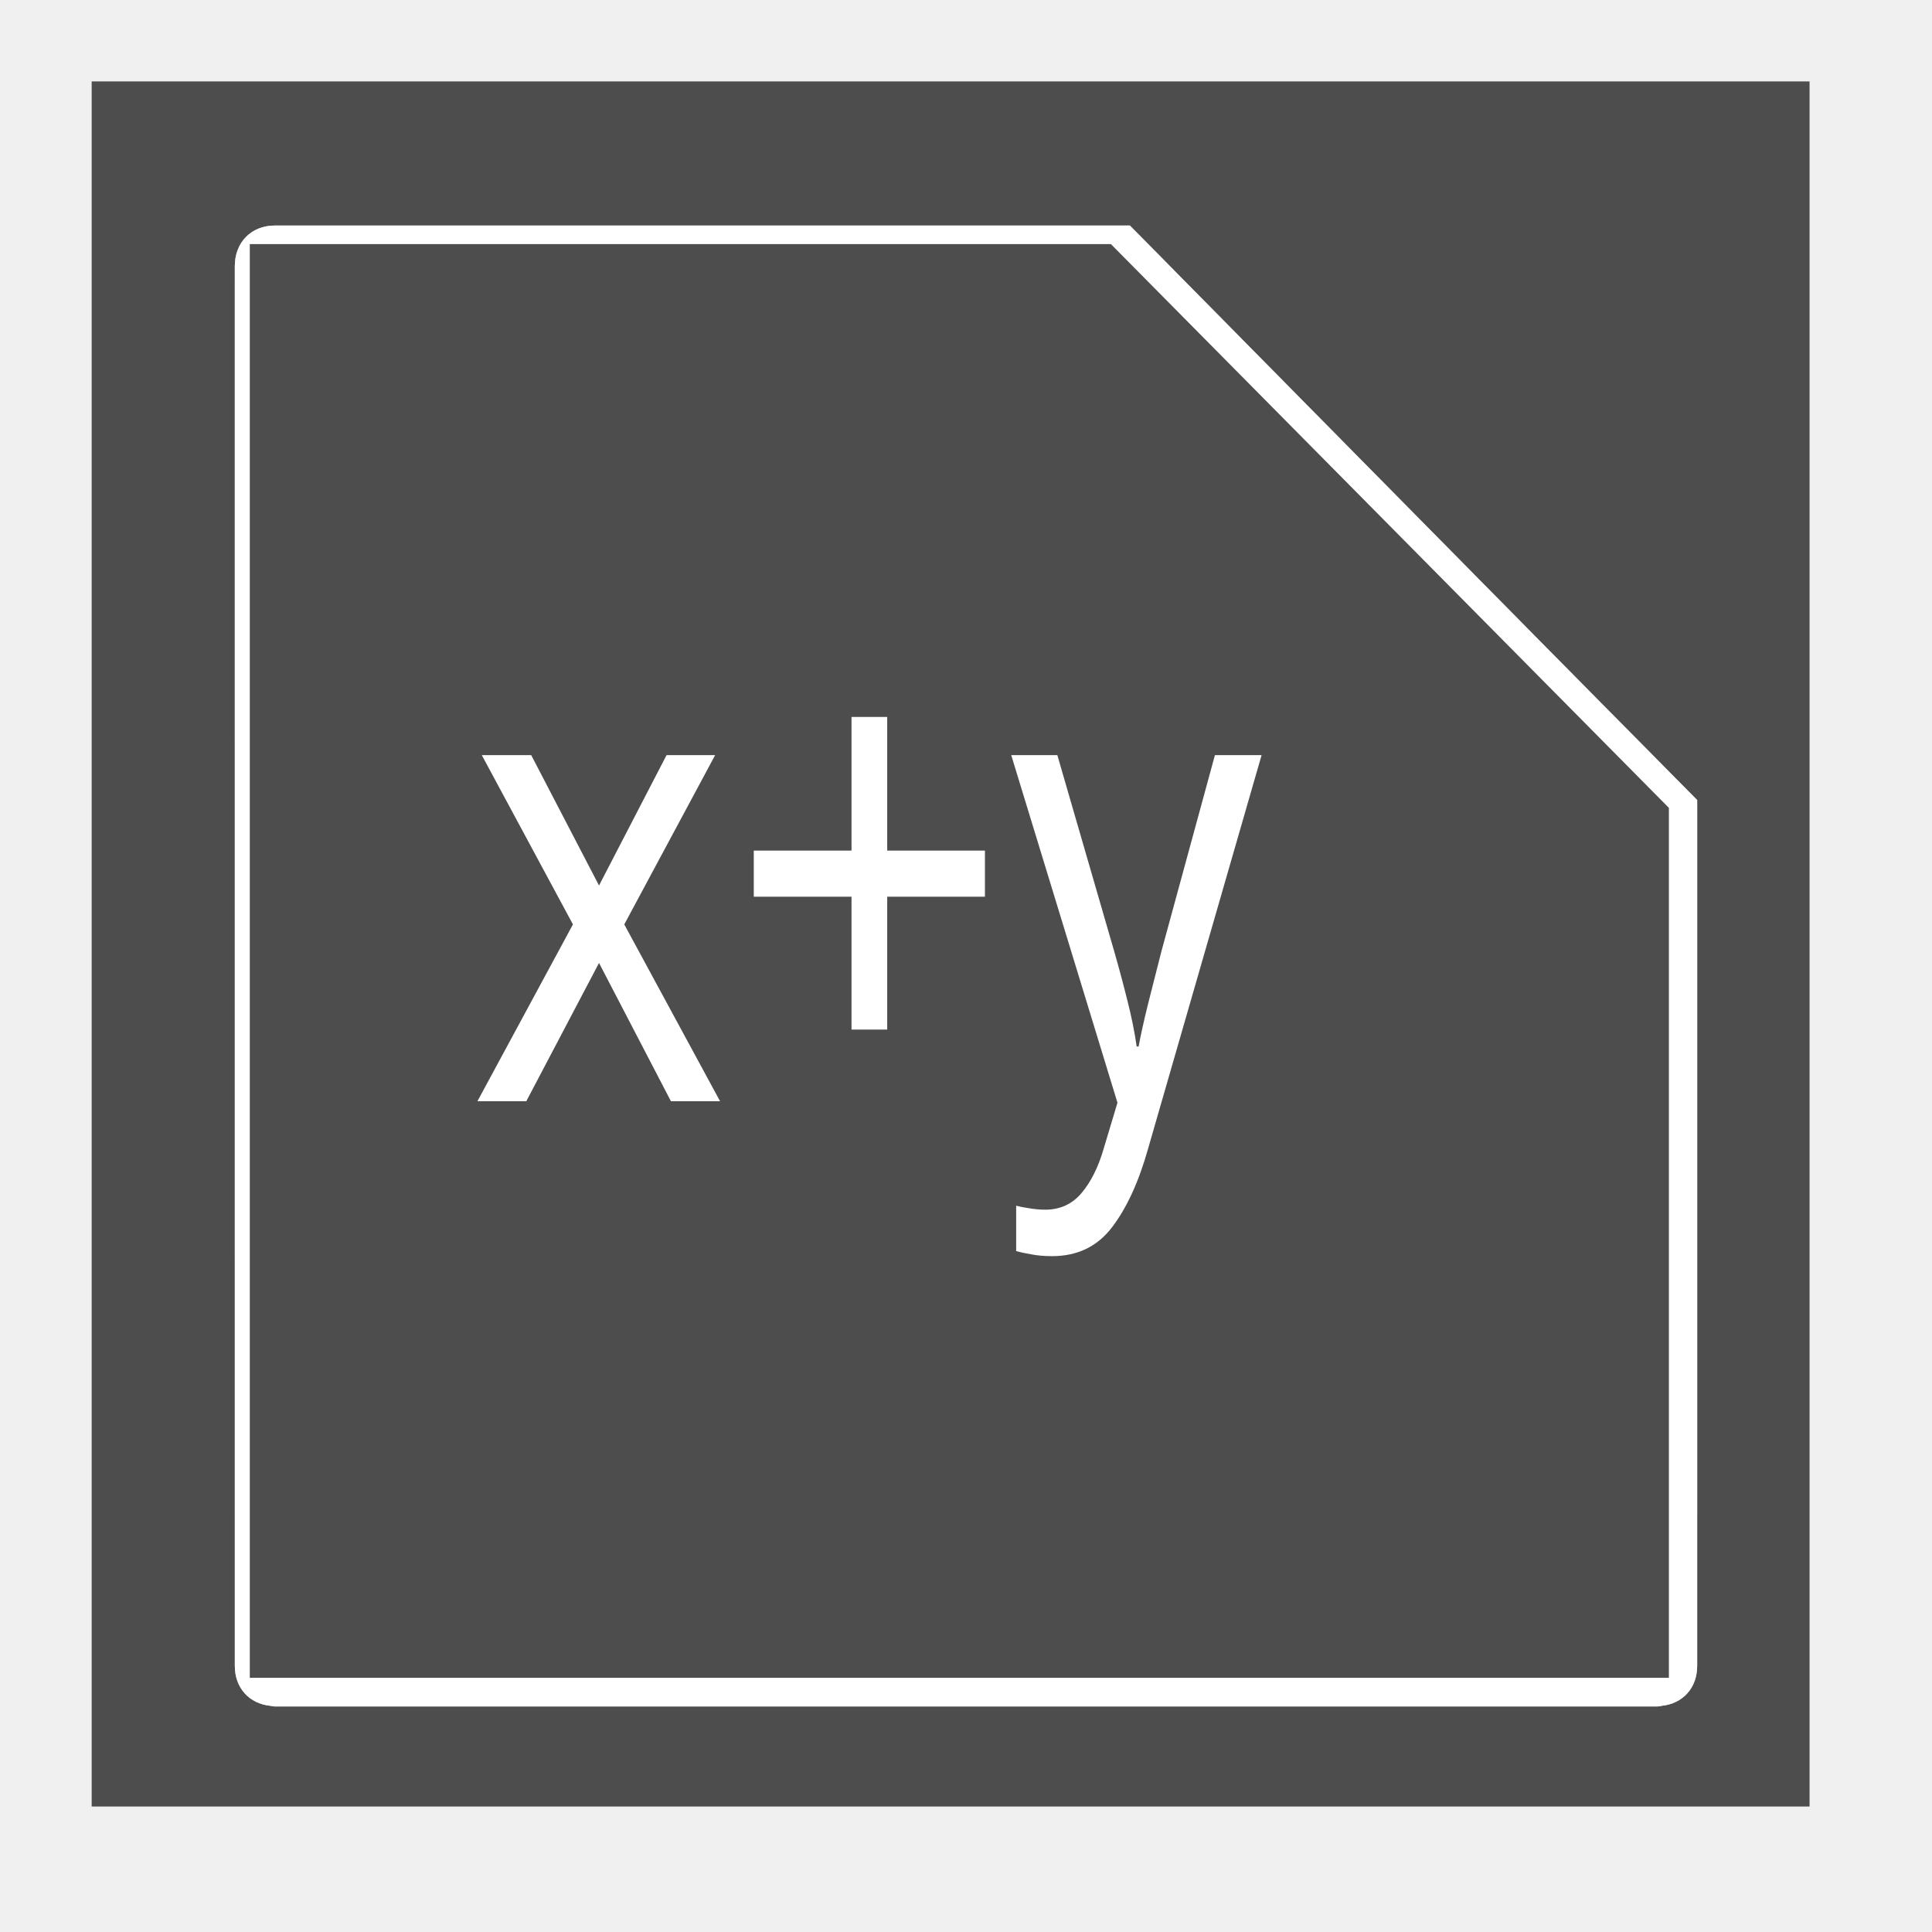
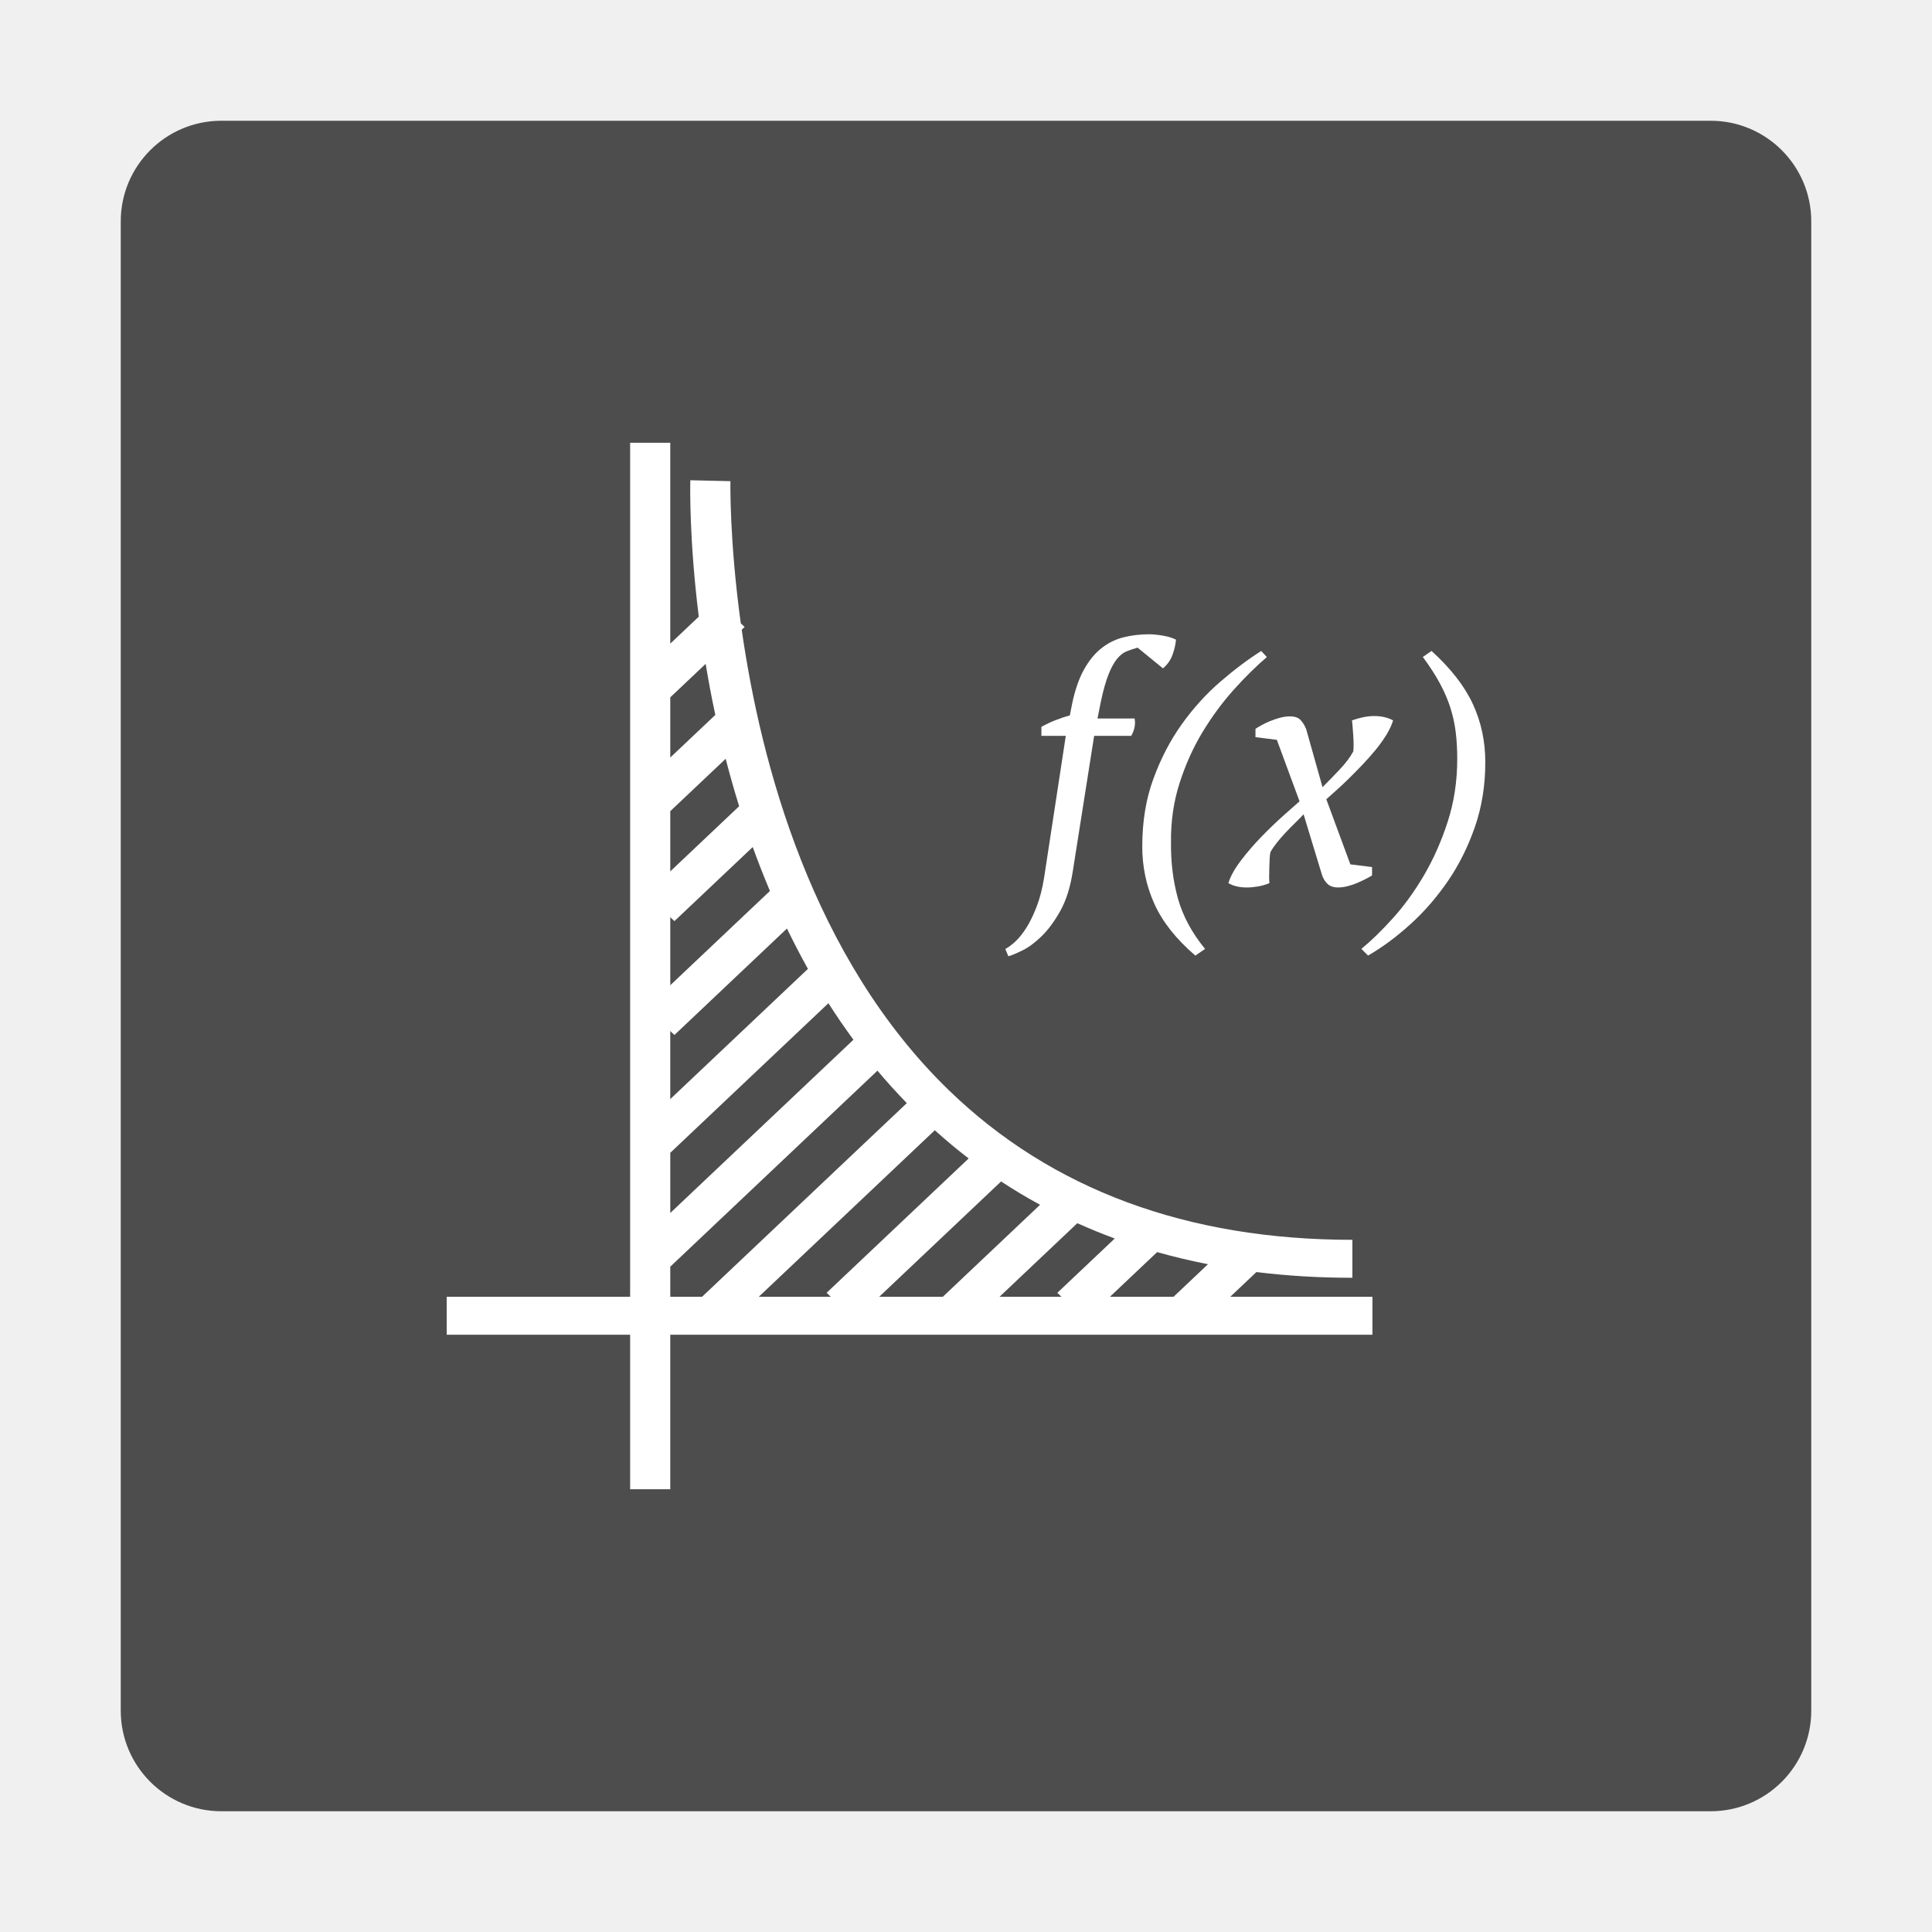
<svg xmlns="http://www.w3.org/2000/svg" xmlns:xlink="http://www.w3.org/1999/xlink" version="1.0" width="96" height="96" id="svg2408">
  <defs id="defs2410">
    <linearGradient id="linearGradient4508">
      <stop id="stop4510" style="stop-color:#ffffff;stop-opacity:1" offset="0" />
      <stop id="stop4512" style="stop-color:#ffffff;stop-opacity:0" offset="1" />
    </linearGradient>
    <linearGradient id="linearGradient4110">
      <stop id="stop4112" style="stop-color:#a240b0;stop-opacity:1" offset="0" />
      <stop id="stop4114" style="stop-color:#70247c;stop-opacity:1" offset="1" />
    </linearGradient>
    <linearGradient id="linearGradient4036">
      <stop id="stop4038" style="stop-color:#b1d5ac;stop-opacity:1" offset="0" />
      <stop id="stop4040" style="stop-color:#f1faef;stop-opacity:1" offset="1" />
    </linearGradient>
    <linearGradient id="linearGradient4030">
      <stop id="stop4032" style="stop-color:#97c08f;stop-opacity:1" offset="0" />
      <stop id="stop4034" style="stop-color:#b4d6af;stop-opacity:1" offset="1" />
    </linearGradient>
    <linearGradient id="linearGradient3914">
      <stop id="stop3916" style="stop-color:#000000;stop-opacity:1" offset="0" />
      <stop id="stop3918" style="stop-color:#000000;stop-opacity:0" offset="1" />
    </linearGradient>
    <linearGradient id="linearGradient3873">
      <stop id="stop3875" style="stop-color:#dfdfdf;stop-opacity:1" offset="0" />
      <stop id="stop3877" style="stop-color:#fefefe;stop-opacity:1" offset="1" />
    </linearGradient>
    <linearGradient id="linearGradient3856">
      <stop id="stop3858" style="stop-color:#b3b3b3;stop-opacity:1" offset="0" />
      <stop id="stop3860" style="stop-color:#e6e6e6;stop-opacity:1" offset="1" />
    </linearGradient>
    <linearGradient x1="45.448" y1="92.54" x2="45.448" y2="7.017" id="ButtonShadow" gradientUnits="userSpaceOnUse" gradientTransform="scale(1.005865,0.994169)">
      <stop id="stop3750" style="stop-color:#000000;stop-opacity:1" offset="0" />
      <stop id="stop3752" style="stop-color:#000000;stop-opacity:0.588" offset="1" />
    </linearGradient>
    <linearGradient id="linearGradient3737">
      <stop id="stop3739" style="stop-color:#ffffff;stop-opacity:1" offset="0" />
      <stop id="stop3741" style="stop-color:#ffffff;stop-opacity:0" offset="1" />
    </linearGradient>
    <linearGradient id="linearGradient3700">
      <stop id="stop3702" style="stop-color:#2276c5;stop-opacity:1" offset="0" />
      <stop id="stop3704" style="stop-color:#68baf4;stop-opacity:1" offset="1" />
    </linearGradient>
    <filter color-interpolation-filters="sRGB" id="filter3174">
      <feGaussianBlur id="feGaussianBlur3176" stdDeviation="1.71" />
    </filter>
    <filter x="-0.192" y="-0.192" width="1.384" height="1.384" color-interpolation-filters="sRGB" id="filter3794">
      <feGaussianBlur id="feGaussianBlur3796" stdDeviation="5.28" />
    </filter>
    <linearGradient x1="48" y1="20.221" x2="48" y2="138.661" id="linearGradient3613" xlink:href="#linearGradient3737" gradientUnits="userSpaceOnUse" />
    <clipPath id="clipPath3613">
      <rect width="84" height="84" rx="6" ry="6" x="6" y="6" id="rect3615" style="fill:#ffffff;fill-opacity:1;fill-rule:nonzero;stroke:none" />
    </clipPath>
    <linearGradient x1="45.448" y1="92.54" x2="45.448" y2="7.017" id="ButtonShadow-0" gradientUnits="userSpaceOnUse" gradientTransform="matrix(1.005865,0,0,0.994169,100,0)">
      <stop id="stop3750-8" style="stop-color:#000000;stop-opacity:1" offset="0" />
      <stop id="stop3752-5" style="stop-color:#000000;stop-opacity:0.588" offset="1" />
    </linearGradient>
    <linearGradient x1="48" y1="90" x2="48" y2="5.988" id="linearGradient3047" xlink:href="#linearGradient3700" gradientUnits="userSpaceOnUse" gradientTransform="translate(100,0)" />
    <linearGradient x1="72" y1="8" x2="72" y2="88" id="linearGradient3074" xlink:href="#linearGradient4110" gradientUnits="userSpaceOnUse" />
    <linearGradient x1="32" y1="6" x2="32" y2="90" id="linearGradient3872" xlink:href="#linearGradient4110" gradientUnits="userSpaceOnUse" />
    <radialGradient cx="48" cy="90.172" r="42" fx="48" fy="90.172" id="radialGradient3879" xlink:href="#linearGradient3737" gradientUnits="userSpaceOnUse" gradientTransform="matrix(1.157313,0,0,0.9959077,-7.551021,0.1971319)" />
    <linearGradient x1="36.357" y1="6" x2="36.357" y2="63.893" id="linearGradient3885" xlink:href="#linearGradient3737" gradientUnits="userSpaceOnUse" />
    <linearGradient x1="32" y1="26" x2="32" y2="84" id="linearGradient3901" xlink:href="#linearGradient3737" gradientUnits="userSpaceOnUse" gradientTransform="translate(0,-20)" />
    <linearGradient x1="48" y1="80" x2="48" y2="16" id="linearGradient3879" xlink:href="#linearGradient3873" gradientUnits="userSpaceOnUse" />
    <radialGradient cx="48" cy="47.999" r="34.938" fx="48" fy="47.999" id="radialGradient3920" xlink:href="#linearGradient3914" gradientUnits="userSpaceOnUse" gradientTransform="matrix(1.345258,-3.8835319e-8,3.3050848e-8,1.144884,-16.57239,-6.954329)" />
    <linearGradient x1="49" y1="91" x2="49" y2="7" id="linearGradient3920" xlink:href="#ButtonShadow-0" gradientUnits="userSpaceOnUse" />
    <linearGradient x1="38" y1="94" x2="38" y2="5" id="linearGradient3927" xlink:href="#ButtonShadow-0" gradientUnits="userSpaceOnUse" />
    <linearGradient x1="45" y1="95" x2="45" y2="4" id="linearGradient3929" xlink:href="#ButtonShadow-0" gradientUnits="userSpaceOnUse" />
    <linearGradient x1="50" y1="92" x2="50" y2="7" id="linearGradient3933" xlink:href="#ButtonShadow-0" gradientUnits="userSpaceOnUse" />
    <linearGradient x1="47" y1="93" x2="47" y2="6" id="linearGradient3940" xlink:href="#ButtonShadow-0" gradientUnits="userSpaceOnUse" />
    <linearGradient x1="32" y1="88" x2="32" y2="8" id="linearGradient3949" xlink:href="#linearGradient3856" gradientUnits="userSpaceOnUse" />
    <linearGradient x1="48" y1="80" x2="48" y2="16" id="linearGradient4018" xlink:href="#linearGradient4036" gradientUnits="userSpaceOnUse" />
    <radialGradient cx="48" cy="47.999" r="34.938" fx="48" fy="47.999" id="radialGradient4020" xlink:href="#linearGradient3914" gradientUnits="userSpaceOnUse" gradientTransform="matrix(1.345258,-3.8835319e-8,3.3050848e-8,1.144884,-16.57239,-6.954329)" />
    <linearGradient x1="32" y1="88" x2="32" y2="8" id="linearGradient4022" xlink:href="#linearGradient4030" gradientUnits="userSpaceOnUse" />
    <linearGradient id="linearGradient8074-2">
      <stop id="stop8076-1" style="stop-color:#000000;stop-opacity:0" offset="0" />
      <stop id="stop8078-94" style="stop-color:#000000;stop-opacity:1" offset="0.493" />
      <stop id="stop8080-0" style="stop-color:#000000;stop-opacity:0" offset="1" />
    </linearGradient>
    <linearGradient x1="-17" y1="-1194.638" x2="144" y2="-1194.638" id="linearGradient5188" xlink:href="#linearGradient8074-2" gradientUnits="userSpaceOnUse" gradientTransform="matrix(0.0458673,0,0,1,-271.9118,3045.278)" />
    <linearGradient x1="-17" y1="-1194.638" x2="144" y2="-1194.638" id="linearGradient5193" xlink:href="#linearGradient8074-2" gradientUnits="userSpaceOnUse" gradientTransform="matrix(0.07453431,0,0,1,-655.7331,2938.276)" />
    <linearGradient id="linearGradient8754">
      <stop id="stop8756" style="stop-color:#dc85e9;stop-opacity:1" offset="0" />
      <stop id="stop8758" style="stop-color:#f8dcfb;stop-opacity:1" offset="1" />
    </linearGradient>
    <linearGradient id="linearGradient8742">
      <stop id="stop8744" style="stop-color:#9200ff;stop-opacity:1" offset="0" />
      <stop id="stop8746" style="stop-color:#ff00ff;stop-opacity:0" offset="1" />
    </linearGradient>
    <linearGradient id="linearGradient8717">
      <stop id="stop8719" style="stop-color:#800080;stop-opacity:1" offset="0" />
      <stop id="stop8723" style="stop-color:#800080;stop-opacity:1" offset="0.727" />
      <stop id="stop8721" style="stop-color:#ff00ff;stop-opacity:0" offset="1" />
    </linearGradient>
    <linearGradient id="linearGradient8964">
      <stop id="stop8966" style="stop-color:#e196fb;stop-opacity:1" offset="0" />
      <stop id="stop8968" style="stop-color:#f4c7fa;stop-opacity:1" offset="0.13" />
      <stop id="stop8970" style="stop-color:#e091f3;stop-opacity:1" offset="0.314" />
      <stop id="stop8972" style="stop-color:#d764e9;stop-opacity:1" offset="0.441" />
      <stop id="stop8974" style="stop-color:#e7adf0;stop-opacity:1" offset="0.684" />
      <stop id="stop8976" style="stop-color:#e6a9f8;stop-opacity:1" offset="0.756" />
      <stop id="stop8978" style="stop-color:#e595f2;stop-opacity:1" offset="0.88" />
      <stop id="stop8980" style="stop-color:#f2cbf8;stop-opacity:1" offset="1" />
    </linearGradient>
    <linearGradient id="linearGradient8663">
      <stop id="stop8665" style="stop-color:#9207a7;stop-opacity:1" offset="0" />
      <stop id="stop8667" style="stop-color:#c658bc;stop-opacity:1" offset="0.273" />
      <stop id="stop8669" style="stop-color:#a42eb6;stop-opacity:1" offset="0.51" />
      <stop id="stop8671" style="stop-color:#b415cd;stop-opacity:1" offset="0.834" />
      <stop id="stop8673" style="stop-color:#950ba8;stop-opacity:1" offset="1" />
    </linearGradient>
    <linearGradient id="linearGradient14494">
      <stop id="stop14496" style="stop-color:#dc85e9;stop-opacity:1" offset="0" />
      <stop id="stop14498" style="stop-color:#f2cbf8;stop-opacity:1" offset="1" />
    </linearGradient>
    <linearGradient id="linearGradient8984">
      <stop id="stop8986" style="stop-color:#ffffff;stop-opacity:1" offset="0" />
      <stop id="stop8988" style="stop-color:#ffffff;stop-opacity:0" offset="1" />
    </linearGradient>
    <linearGradient x1="26.993" y1="992.622" x2="26.993" y2="1008.692" id="linearGradient21863" xlink:href="#linearGradient14486-9" gradientUnits="userSpaceOnUse" gradientTransform="matrix(15.9995,0,0,15.9955,-279.247,-17311.2)" />
    <linearGradient id="linearGradient14486-9">
      <stop id="stop14488-1" style="stop-color:#8e03a3;stop-opacity:1" offset="0" />
      <stop id="stop14490-5" style="stop-color:#530260;stop-opacity:1" offset="1" />
    </linearGradient>
    <linearGradient x1="26.993" y1="992.622" x2="26.993" y2="1008.692" id="linearGradient21859" xlink:href="#linearGradient14486-9" gradientUnits="userSpaceOnUse" gradientTransform="matrix(15.9995,0,0,15.9955,-279.247,-17311.2)" />
    <linearGradient x1="26.993" y1="992.622" x2="26.993" y2="1008.692" id="linearGradient21861" xlink:href="#linearGradient14486-9" gradientUnits="userSpaceOnUse" gradientTransform="matrix(15.9995,0,0,15.9955,-279.247,-17311.2)" />
    <radialGradient cx="152.333" cy="-754.638" r="15" fx="152.333" fy="-754.638" id="radialGradient4155" xlink:href="#linearGradient8717" gradientUnits="userSpaceOnUse" gradientTransform="matrix(1.2696438e-6,0.4737973,-1.336672,0,-960.7532,-7.278409)" />
    <linearGradient x1="1199.2" y1="-1083.636" x2="1199.2" y2="-1131.636" id="linearGradient4301" xlink:href="#linearGradient8754" gradientUnits="userSpaceOnUse" gradientTransform="matrix(0.8571429,0,0,0.6666732,-990.2858,794.4312)" />
    <linearGradient x1="1559.5" y1="184" x2="1542" y2="184" id="linearGradient4323" xlink:href="#linearGradient8742" gradientUnits="userSpaceOnUse" gradientTransform="matrix(0.5333333,0,0,4.25,-762.9333,-952.2594)" />
    <linearGradient x1="1559.5" y1="184" x2="1542" y2="184" id="linearGradient4328" xlink:href="#linearGradient8742" gradientUnits="userSpaceOnUse" gradientTransform="matrix(-0.5333333,0,0,4.25,858.9333,-952.2594)" />
    <linearGradient x1="453.5" y1="970.5" x2="404.5" y2="970.5" id="linearGradient4448" xlink:href="#linearGradient8964" gradientUnits="userSpaceOnUse" gradientTransform="matrix(0.5955467,0,0,0.5955467,-207.4942,-524.2712)" />
    <linearGradient x1="453.5" y1="970.5" x2="404.5" y2="970.5" id="linearGradient4460" xlink:href="#linearGradient8964" gradientUnits="userSpaceOnUse" gradientTransform="matrix(0.5955467,0,0,0.5955467,-207.4942,-524.9113)" />
    <linearGradient x1="453.5" y1="970.5" x2="404.5" y2="970.5" id="linearGradient4462" xlink:href="#linearGradient8964" gradientUnits="userSpaceOnUse" gradientTransform="matrix(0.5955467,0,0,0.5955467,-207.4942,-525.5514)" />
    <linearGradient x1="453.5" y1="970.5" x2="404.5" y2="970.5" id="linearGradient4482" xlink:href="#linearGradient8663" gradientUnits="userSpaceOnUse" gradientTransform="matrix(0.5955467,0,0,0.5955467,-207.4942,-526.1729)" />
    <radialGradient cx="47.995" cy="46.44" r="13.995" fx="47.995" fy="46.44" id="radialGradient4484" xlink:href="#linearGradient14494" gradientUnits="userSpaceOnUse" gradientTransform="matrix(1,0,0,0.2549583,0,34.59994)" />
    <linearGradient x1="1510.477" y1="169" x2="1485.877" y2="194" id="linearGradient4488" xlink:href="#linearGradient8984" gradientUnits="userSpaceOnUse" gradientTransform="matrix(0.3921104,0,0,0.3076922,-538.8112,-9.308493)" />
    <linearGradient x1="34" y1="50.261" x2="62" y2="50.261" id="linearGradient4514" xlink:href="#linearGradient4508" gradientUnits="userSpaceOnUse" />
    <linearGradient x1="34" y1="50.261" x2="62" y2="50.261" id="linearGradient4518" xlink:href="#linearGradient4508" gradientUnits="userSpaceOnUse" gradientTransform="translate(0,6)" />
    <linearGradient x1="34" y1="50.261" x2="62" y2="50.261" id="linearGradient4522" xlink:href="#linearGradient4508" gradientUnits="userSpaceOnUse" gradientTransform="translate(0,12)" />
-     <linearGradient xlink:href="#linearGradient3856" id="linearGradient3162" gradientUnits="userSpaceOnUse" x1="32" y1="88" x2="32" y2="8" />
-     <radialGradient xlink:href="#linearGradient3914" id="radialGradient3164" gradientUnits="userSpaceOnUse" gradientTransform="matrix(1.345258,-3.8835319e-8,3.3050848e-8,1.144884,-16.57239,-6.954329)" cx="48" cy="47.999" fx="48" fy="47.999" r="34.938" />
-     <linearGradient xlink:href="#linearGradient3873" id="linearGradient3166" gradientUnits="userSpaceOnUse" x1="48" y1="80" x2="48" y2="16" />
-     <linearGradient xlink:href="#linearGradient3856" id="linearGradient3168" gradientUnits="userSpaceOnUse" x1="32" y1="88" x2="32" y2="8" />
-     <radialGradient xlink:href="#linearGradient3914" id="radialGradient3170" gradientUnits="userSpaceOnUse" gradientTransform="matrix(1.345258,-3.8835319e-8,3.3050848e-8,1.144884,-16.57239,-6.954329)" cx="48" cy="47.999" fx="48" fy="47.999" r="34.938" />
    <linearGradient xlink:href="#linearGradient8074-2" id="linearGradient3960" gradientUnits="userSpaceOnUse" gradientTransform="matrix(0.0458673,0,0,1,-271.9118,3045.278)" x1="-17" y1="-1194.638" x2="144" y2="-1194.638" />
    <linearGradient xlink:href="#linearGradient8074-2" id="linearGradient3963" gradientUnits="userSpaceOnUse" gradientTransform="matrix(0.07453431,0,0,1,-655.7331,2938.276)" x1="-17" y1="-1194.638" x2="144" y2="-1194.638" />
  </defs>
-   <rect style="fill:#4d4d4d;fill-opacity:1;fill-rule:evenodd;stroke:none" id="rect3160" width="85.36" height="85.719" x="4.556" y="4.046" rx="1.9788908e-07" />
+   <rect style="fill:#4d4d4d;fill-opacity:1;fill-rule:nonzero;stroke:none;stroke-width:1;stroke-miterlimit:4;stroke-dasharray:none;stroke-opacity:1" id="rect4307" width="84" height="84" x="6" y="6" rx="5" ry="5" />
  <g id="layer2" style="display:none">
    <rect width="86" height="85" rx="6" ry="6" x="5" y="7" id="rect3745" style="opacity:0.9;fill:url(#ButtonShadow);fill-opacity:1;fill-rule:nonzero;stroke:none;filter:url(#filter3174)" />
-   </g>
-   <g id="layer6" style="display:inline" transform="matrix(1.010069,0,0,1.022893,-0.4833168,-1.098888)">
-     <path d="m 14,12.031 c -1.156,0 -1.969,0.813 -1.969,1.969 l 0,9 0,33 0,17 0,8.281 0,0.719 c 0,1.078 0.718,1.837 1.75,1.938 0.075,0.007 0.141,0.031 0.219,0.031 l 5,0 58,0 5,0 c 0.072,0 0.149,-0.009 0.219,-0.031 1.032,-0.101 1.75,-0.86 1.75,-1.938 l 0,-0.719 0,-8.281 0,-17 0,-16.062 C 74.653,30.649 65.365,21.333 56.062,12.031 l -41.344,0 -0.719,0 z" id="path3846" style="fill:url(#linearGradient3162);fill-opacity:1;fill-rule:nonzero;stroke:none;display:inline" />
-     <path d="M 17.906,17.062 C 17.446,17.106 17.057,17.538 17.062,18 l 0,9 0,42 0,9 c -0.004,0.492 0.446,0.941 0.938,0.938 l 5,0 55,0 C 78.492,78.941 78.941,78.492 78.938,78 l 0,-9 0,-27.406 C 78.935,41.35 78.831,41.108 78.656,40.938 L 55.062,17.344 C 54.892,17.169 54.65,17.065 54.406,17.062 L 18,17.062 c -0.031,-0.002 -0.063,-0.002 -0.094,0 z" id="path3910" style="opacity:0.6;fill:url(#radialGradient3164);fill-opacity:1;fill-rule:nonzero;stroke:none;display:inline" />
-     <path d="m 18,18 0,9 0,42 0,9 5,0 55,0 0,-9 L 78,41.594 54.406,18 z" id="path3868" style="fill:url(#linearGradient3166);fill-opacity:1;fill-rule:nonzero;stroke:none;display:inline" />
-     <path d="m 18,18 0,9 0,42 0,9 5,0 55,0 0,-9 L 78,41.594 54.406,18 z m 1,1 35.031,0 L 77,41.969 77,69 l 0,8 -54,0 -4,0 0,-8 0,-42 z" id="path3882" style="opacity:0.7;fill:#ffffff;fill-opacity:1;fill-rule:nonzero;stroke:none;display:inline" />
-     <path d="m 14,12.031 c -1.156,0 -1.969,0.813 -1.969,1.969 l 0,9 0,33 0,17 0,8.281 0,0.719 c 0,1.078 0.718,1.837 1.75,1.938 0.075,0.007 0.141,0.031 0.219,0.031 l 5,0 58,0 5,0 c 0.072,0 0.149,-0.009 0.219,-0.031 1.032,-0.101 1.75,-0.86 1.75,-1.938 l 0,-0.719 0,-8.281 0,-17 0,-16.062 C 74.653,30.649 65.365,21.333 56.062,12.031 l -41.344,0 -0.719,0 z M 14,13 l 0.719,0 40.938,0 C 64.77,22.114 73.871,31.241 83,40.344 L 83,56 83,73 83,81.281 83,82 c 0,0.648 -0.267,0.91 -0.875,0.969 A 0.967,0.967 0 0 0 82,83 l -5,0 -58,0 -5,0 c 0.119,0 0.099,-0.009 -0.125,-0.031 C 13.267,82.91 13,82.648 13,82 L 13,81.281 13,73 13,56 13,23 13,14 c 0,-0.703 0.297,-1 1,-1 z" id="path3952" style="opacity:0.1;fill:#000000;fill-opacity:1;fill-rule:nonzero;stroke:none;display:inline" />
-     <path d="m 14,12.031 c -1.156,0 -1.969,0.813 -1.969,1.969 l 0,1 c 0,-1.156 0.813,-1.969 1.969,-1.969 l 0.719,0 41.344,0 c 9.302,9.302 18.59,18.618 27.906,27.906 l 0,-1 C 74.653,30.649 65.365,21.333 56.062,12.031 l -41.344,0 -0.719,0 z" id="path3851" style="opacity:0.2;fill:#000000;fill-opacity:1;fill-rule:nonzero;stroke:none;display:inline" />
-     <path d="m 14,12.031 c -1.156,0 -1.969,0.813 -1.969,1.969 l 0,9 0,33 0,17 0,8.281 0,0.719 c 0,1.078 0.718,1.837 1.75,1.938 0.075,0.007 0.141,0.031 0.219,0.031 l 5,0 58,0 5,0 c 0.072,0 0.149,-0.009 0.219,-0.031 1.032,-0.101 1.75,-0.86 1.75,-1.938 l 0,-0.719 0,-8.281 0,-17 0,-16.062 C 74.653,30.649 65.365,21.333 56.062,12.031 l -41.344,0 -0.719,0 z" id="path3982" style="fill:url(#linearGradient3168);fill-opacity:1;fill-rule:nonzero;stroke:none;display:inline" />
-     <path d="M 17.906,17.062 C 17.446,17.106 17.057,17.538 17.062,18 l 0,9 0,42 0,9 c -0.004,0.492 0.446,0.941 0.938,0.938 l 5,0 55,0 C 78.492,78.941 78.941,78.492 78.938,78 l 0,-9 0,-27.406 C 78.935,41.35 78.831,41.108 78.656,40.938 L 55.062,17.344 C 54.892,17.169 54.65,17.065 54.406,17.062 L 18,17.062 c -0.031,-0.002 -0.063,-0.002 -0.094,0 z" id="path3984" style="opacity:0.6;fill:url(#radialGradient3170);fill-opacity:1;fill-rule:nonzero;stroke:none;display:inline" />
-     <path d="m 18,18 0,9 0,42 0,9 5,0 55,0 0,-9 L 78,41.594 54.406,18 z" id="path3986" style="fill:url(#linearGradient3879);fill-opacity:1;fill-rule:nonzero;stroke:none;display:inline" />
-     <path d="m 18,18 0,9 0,42 0,9 5,0 55,0 0,-9 L 78,41.594 54.406,18 z m 1,1 35.031,0 L 77,41.969 77,69 l 0,8 -54,0 -4,0 0,-8 0,-42 z" id="path3988" style="opacity:0.7;fill:#ffffff;fill-opacity:1;fill-rule:nonzero;stroke:none;display:inline" />
-     <path d="m 14,12.031 c -1.156,0 -1.969,0.813 -1.969,1.969 l 0,9 0,33 0,17 0,8.281 0,0.719 c 0,1.078 0.718,1.837 1.75,1.938 0.075,0.007 0.141,0.031 0.219,0.031 l 5,0 58,0 5,0 c 0.072,0 0.149,-0.009 0.219,-0.031 1.032,-0.101 1.75,-0.86 1.75,-1.938 l 0,-0.719 0,-8.281 0,-17 0,-16.062 C 74.653,30.649 65.365,21.333 56.062,12.031 l -41.344,0 -0.719,0 z M 14,13 l 0.719,0 40.938,0 C 64.77,22.114 73.871,31.241 83,40.344 L 83,56 83,73 83,81.281 83,82 c 0,0.648 -0.267,0.91 -0.875,0.969 A 0.967,0.967 0 0 0 82,83 l -5,0 -58,0 -5,0 c 0.119,0 0.099,-0.009 -0.125,-0.031 C 13.267,82.91 13,82.648 13,82 L 13,81.281 13,73 13,56 13,23 13,14 c 0,-0.703 0.297,-1 1,-1 z" id="path3990" style="opacity:0.1;fill:#000000;fill-opacity:1;fill-rule:nonzero;stroke:none;display:inline" />
-     <path d="m 14,12.031 c -1.156,0 -1.969,0.813 -1.969,1.969 l 0,1 c 0,-1.156 0.813,-1.969 1.969,-1.969 l 0.719,0 41.344,0 c 9.302,9.302 18.59,18.618 27.906,27.906 l 0,-1 C 74.653,30.649 65.365,21.333 56.062,12.031 l -41.344,0 -0.719,0 z" id="path3992" style="opacity:0.2;fill:#000000;fill-opacity:1;fill-rule:nonzero;stroke:none;display:inline" />
-     <path d="m 14,12.031 c -1.156,0 -1.969,0.813 -1.969,1.969 l 0,9 0,33 0,17 0,8.281 0,0.719 c 0,1.078 0.718,1.837 1.75,1.938 0.075,0.007 0.141,0.031 0.219,0.031 l 5,0 58,0 5,0 c 0.072,0 0.149,-0.009 0.219,-0.031 1.032,-0.101 1.75,-0.86 1.75,-1.938 l 0,-0.719 0,-8.281 0,-17 0,-16.062 C 74.653,30.649 65.365,21.333 56.062,12.031 l -41.344,0 -0.719,0 z" id="path3994" style="fill:#ffffff;fill-opacity:1;fill-rule:nonzero;stroke:none;display:inline" />
-     <path d="M 17.906,17.062 C 17.446,17.106 17.057,17.538 17.062,18 l 0,9 0,42 0,9 c -0.004,0.492 0.446,0.941 0.938,0.938 l 5,0 55,0 C 78.492,78.941 78.941,78.492 78.938,78 l 0,-9 0,-27.406 C 78.935,41.35 78.831,41.108 78.656,40.938 L 55.062,17.344 C 54.892,17.169 54.65,17.065 54.406,17.062 L 18,17.062 c -0.031,-0.002 -0.063,-0.002 -0.094,0 z" id="path3996" style="opacity:0.6;fill:url(#radialGradient3920);fill-opacity:1;fill-rule:nonzero;stroke:none;display:inline" />
-     <path d="m 12.767,12.931 0,10.447 0,48.753 0,10.447 5.818,0 63.993,0 0,-10.447 0,-31.813 L 55.127,12.931 z" id="path3998" style="fill:#4d4d4d;fill-opacity:1;fill-rule:nonzero;stroke:none;display:inline" />
  </g>
  <g id="layer7" style="display:none">
    <path d="m 14,12.031 c -1.156,0 -1.969,0.813 -1.969,1.969 l 0,9 0,33 0,17 0,8.281 0,0.719 c 0,1.078 0.718,1.837 1.75,1.938 0.075,0.007 0.141,0.031 0.219,0.031 l 5,0 58,0 5,0 c 0.072,0 0.149,-0.009 0.219,-0.031 1.032,-0.101 1.75,-0.86 1.75,-1.938 l 0,-0.719 0,-8.281 0,-17 0,-16.062 C 74.653,30.649 65.365,21.333 56.062,12.031 l -41.344,0 -0.719,0 z" id="path4006" style="fill:url(#linearGradient4022);fill-opacity:1;fill-rule:nonzero;stroke:none;display:inline" />
    <path d="M 17.906,17.062 C 17.446,17.106 17.057,17.538 17.062,18 l 0,9 0,42 0,9 c -0.004,0.492 0.446,0.941 0.938,0.938 l 5,0 55,0 C 78.492,78.941 78.941,78.492 78.938,78 l 0,-9 0,-27.406 C 78.935,41.35 78.831,41.108 78.656,40.938 L 55.062,17.344 C 54.892,17.169 54.65,17.065 54.406,17.062 L 18,17.062 c -0.031,-0.002 -0.063,-0.002 -0.094,0 z" id="path4008" style="opacity:0.6;fill:url(#radialGradient4020);fill-opacity:1;fill-rule:nonzero;stroke:none;display:inline" />
    <path d="m 18,18 0,9 0,42 0,9 5,0 55,0 0,-9 L 78,41.594 54.406,18 z" id="path4010" style="fill:url(#linearGradient4018);fill-opacity:1;fill-rule:nonzero;stroke:none;display:inline" />
    <path d="m 18,18 0,9 0,42 0,9 5,0 55,0 0,-9 L 78,41.594 54.406,18 z m 1,1 35.031,0 L 77,41.969 77,69 l 0,8 -54,0 -4,0 0,-8 0,-42 z" id="path4012" style="opacity:0.5;fill:#ffffff;fill-opacity:1;fill-rule:nonzero;stroke:none;display:inline" />
    <path d="m 14,12.031 c -1.156,0 -1.969,0.813 -1.969,1.969 l 0,9 0,33 0,17 0,8.281 0,0.719 c 0,1.078 0.718,1.837 1.75,1.938 0.075,0.007 0.141,0.031 0.219,0.031 l 5,0 58,0 5,0 c 0.072,0 0.149,-0.009 0.219,-0.031 1.032,-0.101 1.75,-0.86 1.75,-1.938 l 0,-0.719 0,-8.281 0,-17 0,-16.062 C 74.653,30.649 65.365,21.333 56.062,12.031 l -41.344,0 -0.719,0 z M 14,13 l 0.719,0 40.938,0 C 64.77,22.114 73.871,31.241 83,40.344 L 83,56 83,73 83,81.281 83,82 c 0,0.648 -0.267,0.91 -0.875,0.969 A 0.967,0.967 0 0 0 82,83 l -5,0 -58,0 -5,0 c 0.119,0 0.099,-0.009 -0.125,-0.031 C 13.267,82.91 13,82.648 13,82 L 13,81.281 13,73 13,56 13,23 13,14 c 0,-0.703 0.297,-1 1,-1 z" id="path4014" style="opacity:0.1;fill:#000000;fill-opacity:1;fill-rule:nonzero;stroke:none;display:inline" />
    <path d="m 14,12.031 c -1.156,0 -1.969,0.813 -1.969,1.969 l 0,1 c 0,-1.156 0.813,-1.969 1.969,-1.969 l 0.719,0 41.344,0 c 9.302,9.302 18.59,18.618 27.906,27.906 l 0,-1 C 74.653,30.649 65.365,21.333 56.062,12.031 l -41.344,0 -0.719,0 z" id="path4016" style="opacity:0.2;fill:#117002;fill-opacity:1;fill-rule:nonzero;stroke:none;display:inline" />
  </g>
  <g id="layer5" style="display:none">
    <rect width="66" height="66" rx="12" ry="12" x="15" y="15" clip-path="url(#clipPath3613)" id="rect3171" style="opacity:0.1;fill:url(#linearGradient3613);fill-opacity:1;fill-rule:nonzero;stroke:#ffffff;stroke-width:0.5;stroke-linecap:round;stroke-linejoin:miter;stroke-miterlimit:4;stroke-opacity:1;stroke-dasharray:none;stroke-dashoffset:0;filter:url(#filter3794)" />
  </g>
  <rect style="opacity:0.5;color:#000000;fill:url(#linearGradient3963);fill-opacity:1;fill-rule:nonzero;stroke:none;stroke-width:1;marker:none;visibility:visible;display:inline;overflow:visible" id="use9342" y="1743.638" x="-657" height="1" width="12" />
  <rect style="opacity:0.5;color:#000000;fill:url(#linearGradient3960);fill-opacity:1;fill-rule:nonzero;stroke:none;stroke-width:1;marker:none;visibility:visible;display:inline;overflow:visible" id="use9314" transform="matrix(0,1,-1,0,0,0)" y="1850.64" x="-272.691" height="1" width="7.385" />
  <use xlink:href="#use9311" height="1085" width="5033" y="0" x="0" id="use14790" transform="translate(-230,1516.64)" />
  <use xlink:href="#path6866" height="1085" width="5033" y="0" x="0" id="use14792" transform="translate(-230,1516.64)" />
  <use xlink:href="#path6868" height="1085" width="5033" y="0" x="0" id="use14794" transform="translate(-230,1516.64)" />
  <use xlink:href="#path6960" height="1085" width="5033" y="0" x="0" id="use14796" transform="translate(-230,1516.64)" />
  <use xlink:href="#rect7927" height="1085" width="5033" y="0" x="0" id="use14798" transform="translate(-230,1516.64)" />
  <use xlink:href="#rect8070" height="1085" width="5033" y="0" x="0" id="use14800" transform="translate(-230,1516.64)" />
  <use xlink:href="#rect8098" height="1085" width="5033" y="0" x="0" id="use14802" transform="translate(-230,1516.64)" />
  <use xlink:href="#rect7221" height="1085" width="5033" y="0" x="0" id="use14804" transform="translate(-230,1516.64)" />
  <use xlink:href="#rect7225" height="1085" width="5033" y="0" x="0" id="use14806" transform="translate(-230,1516.64)" />
  <use xlink:href="#path7319" height="1085" width="5033" y="0" x="0" id="use14808" transform="translate(-230,1516.64)" />
  <use xlink:href="#path7323" height="1085" width="5033" y="0" x="0" id="use14810" transform="translate(-230,1516.64)" />
  <use xlink:href="#rect7436" height="1085" width="5033" y="0" x="0" id="use14812" transform="translate(-230,1516.64)" />
  <use xlink:href="#rect7438" height="1085" width="5033" y="0" x="0" id="use14814" transform="translate(-230,1516.64)" />
  <use xlink:href="#rect7440" height="1085" width="5033" y="0" x="0" id="use14816" transform="translate(-230,1516.64)" />
  <use xlink:href="#rect9509" height="1085" width="5033" y="0" x="0" id="use14818" transform="translate(-230,1516.64)" />
  <use xlink:href="#rect9521" height="1085" width="5033" y="0" x="0" id="use14820" transform="translate(-230,1516.64)" />
  <use xlink:href="#use14642" height="1085" width="5033" y="0" x="0" id="use14822" transform="translate(-230,1516.64)" />
  <use xlink:href="#use14644" height="1085" width="5033" y="0" x="0" id="use14824" transform="translate(-230,1516.64)" />
  <g transform="translate(-4.559557,-8.547728)" id="g3158" />
-   <text xml:space="preserve" style="font-size:28.021px;font-style:normal;font-variant:normal;font-weight:normal;font-stretch:normal;line-height:125%;letter-spacing:0px;word-spacing:0px;fill:#ffffff;fill-opacity:1;stroke:none;display:inline;font-family:Droid Sans Japanese;-inkscape-font-specification:Droid Sans Japanese" x="26.672" y="47.775" id="text3245" transform="scale(0.8730321,1.145433)">
-     <tspan id="tspan3247" x="26.672" y="47.775">x+y</tspan>
-   </text>
+   <g id="g4364" transform="translate(1.953687,-3e-6)">
+     <path style="fill:#ffffff" id="path8" d="m 66.243,64.435 -7.064,0 1.297,-1.227 c 1.535,0.189 3.125,0.284 4.77,0.284 l 0,-1.886 c -8.214,0 -14.959,-2.5 -20.05,-7.431 C 38.392,47.584 35.85,37.917 34.902,31.291 l 0.145,-0.137 -0.191,-0.181 c -0.567,-4.119 -0.517,-6.991 -0.515,-7.064 l -1.993,-0.046 c -0.008,0.292 -0.056,2.959 0.42,6.779 l -1.417,1.34 0,-9.982 -1.994,0 0,42.435 -9.114,0 0,1.886 9.114,0 0,7.679 1.994,0 0,-7.679 34.891,0 0,-1.886 z m -9.883,0 -3.162,0 2.346,-2.219 c 0.822,0.233 1.665,0.433 2.526,0.602 l -1.71,1.617 z m -4.782,-3.655 c 0.608,0.273 1.227,0.528 1.861,0.76 l -2.855,2.7 0.206,0.195 -3.076,0 3.864,-3.655 z m -6.683,3.655 -3.162,0 6.057,-5.729 c 0.629,0.413 1.274,0.8 1.937,1.159 l -4.831,4.57 z m 1.283,-6.872 -7.058,6.676 0.206,0.195 -3.575,0 8.746,-8.273 c 0.544,0.492 1.104,0.958 1.68,1.401 z m -9.873,-13.292 -4.953,4.685 0,-3.381 0.206,0.195 3.891,-3.681 c 0.261,0.725 0.548,1.454 0.855,2.182 z m -4.953,-0.973 0,-2.991 2.753,-2.604 c 0.199,0.775 0.422,1.562 0.669,2.358 l -3.422,3.237 z m 0,7.935 0.206,0.195 5.592,-5.29 c 0.325,0.673 0.672,1.342 1.042,2.005 l -6.841,6.471 0,-3.381 z m 0,6.049 7.858,-7.433 c 0.391,0.615 0.807,1.22 1.243,1.815 l -9.101,8.608 0,-2.991 z M 33.11,32.987 c 0.135,0.815 0.293,1.662 0.48,2.537 l -2.238,2.117 0,-2.991 1.758,-1.663 z m -1.758,29.953 10.295,-9.739 c 0.461,0.552 0.951,1.087 1.458,1.613 l -10.172,9.621 -1.581,0 0,-1.495 z" />
+     <path style="fill:#ffffff" id="path10" d="m 48.862,47.22 c 0.31,-0.155 0.628,-0.392 0.954,-0.712 0.326,-0.32 0.633,-0.739 0.922,-1.257 0.288,-0.518 0.492,-1.169 0.614,-1.953 l 1.062,-6.734 1.842,0 c 0.167,-0.288 0.221,-0.576 0.167,-0.863 l -1.842,0 0.165,-0.83 c 0.122,-0.575 0.25,-1.029 0.383,-1.362 0.132,-0.332 0.273,-0.589 0.423,-0.771 0.149,-0.183 0.307,-0.307 0.473,-0.373 0.167,-0.067 0.349,-0.127 0.548,-0.183 l 1.261,1.029 c 0.221,-0.188 0.379,-0.412 0.473,-0.672 0.094,-0.26 0.153,-0.512 0.174,-0.756 -0.177,-0.089 -0.395,-0.155 -0.655,-0.199 -0.26,-0.044 -0.485,-0.067 -0.673,-0.067 -0.454,0 -0.88,0.05 -1.277,0.15 -0.398,0.1 -0.764,0.279 -1.095,0.539 -0.332,0.259 -0.622,0.614 -0.871,1.062 -0.25,0.447 -0.447,1.015 -0.59,1.701 l -0.115,0.582 c -0.221,0.057 -0.457,0.134 -0.706,0.232 -0.249,0.097 -0.484,0.209 -0.706,0.335 l 0,0.447 1.212,0 -1.078,7.048 c -0.089,0.552 -0.213,1.034 -0.374,1.448 -0.16,0.414 -0.332,0.764 -0.514,1.051 -0.183,0.286 -0.367,0.515 -0.556,0.686 C 48.294,46.968 48.133,47.087 48,47.153 l 0.15,0.364 c 0.164,-0.044 0.401,-0.144 0.712,-0.298 z" />
+     <path style="fill:#ffffff" id="path12" d="m 54.804,42.056 c 0,1.018 0.202,1.972 0.606,2.863 0.403,0.891 1.08,1.746 2.033,2.565 l 0.482,-0.333 c -0.654,-0.797 -1.101,-1.63 -1.345,-2.497 -0.243,-0.869 -0.359,-1.801 -0.348,-2.796 -0.011,-1.041 0.13,-2.019 0.424,-2.938 0.293,-0.918 0.672,-1.762 1.136,-2.531 0.465,-0.768 0.979,-1.468 1.543,-2.099 0.564,-0.63 1.118,-1.178 1.66,-1.642 l -0.282,-0.3 c -0.663,0.421 -1.344,0.933 -2.041,1.536 -0.697,0.603 -1.331,1.303 -1.901,2.099 -0.57,0.797 -1.041,1.698 -1.41,2.705 -0.371,1.006 -0.556,2.129 -0.556,3.368 z" />
+     <path style="fill:#ffffff" id="path14" d="m 60.43,36.214 0,0.415 1.062,0.133 1.128,3.054 c -0.177,0.156 -0.443,0.39 -0.797,0.706 -0.354,0.315 -0.72,0.667 -1.095,1.053 -0.376,0.388 -0.72,0.786 -1.029,1.195 -0.31,0.409 -0.514,0.78 -0.615,1.112 0.244,0.144 0.548,0.216 0.913,0.216 0.177,0 0.362,-0.017 0.556,-0.05 0.194,-0.033 0.383,-0.089 0.573,-0.167 -0.012,-0.066 -0.017,-0.168 -0.017,-0.307 0,-0.138 0.003,-0.288 0.009,-0.447 0.005,-0.161 0.011,-0.313 0.017,-0.457 0.005,-0.144 0.02,-0.254 0.042,-0.332 0.077,-0.144 0.183,-0.298 0.315,-0.465 0.132,-0.167 0.276,-0.332 0.432,-0.498 0.155,-0.165 0.312,-0.326 0.473,-0.481 0.16,-0.156 0.301,-0.3 0.423,-0.432 l 0.913,3.004 c 0.056,0.177 0.146,0.327 0.269,0.448 0.123,0.122 0.303,0.183 0.539,0.183 0.145,0 0.305,-0.021 0.479,-0.066 0.174,-0.044 0.336,-0.1 0.488,-0.167 0.153,-0.066 0.292,-0.133 0.421,-0.199 0.129,-0.067 0.227,-0.122 0.294,-0.167 l 0,-0.415 -1.078,-0.133 -1.195,-3.236 c 0.11,-0.1 0.262,-0.235 0.456,-0.406 0.194,-0.171 0.401,-0.365 0.622,-0.582 0.221,-0.215 0.45,-0.448 0.689,-0.697 0.238,-0.248 0.462,-0.5 0.672,-0.756 0.209,-0.254 0.392,-0.509 0.548,-0.763 0.155,-0.255 0.265,-0.492 0.332,-0.714 -0.267,-0.144 -0.577,-0.216 -0.932,-0.216 -0.189,0 -0.375,0.02 -0.557,0.058 -0.183,0.039 -0.37,0.092 -0.557,0.158 0.011,0.067 0.023,0.168 0.033,0.307 0.011,0.138 0.021,0.288 0.033,0.448 0.011,0.161 0.017,0.312 0.017,0.456 0,0.145 -0.005,0.255 -0.017,0.333 -0.156,0.288 -0.385,0.592 -0.689,0.912 -0.305,0.322 -0.583,0.609 -0.838,0.863 l -0.813,-2.887 c -0.067,-0.167 -0.156,-0.313 -0.269,-0.441 -0.111,-0.126 -0.291,-0.19 -0.537,-0.19 -0.156,0 -0.318,0.021 -0.486,0.066 -0.168,0.044 -0.333,0.1 -0.496,0.167 -0.162,0.066 -0.308,0.135 -0.436,0.208 -0.129,0.073 -0.228,0.131 -0.293,0.175 z" />
+     <path style="fill:#ffffff" id="path16" d="m 70.115,35.168 c 0.126,0.398 0.215,0.803 0.265,1.212 0.05,0.409 0.076,0.851 0.076,1.328 0,1.106 -0.158,2.146 -0.473,3.119 -0.315,0.974 -0.709,1.862 -1.179,2.664 -0.47,0.801 -0.985,1.513 -1.543,2.131 -0.559,0.62 -1.082,1.129 -1.569,1.527 l 0.332,0.333 c 0.709,-0.409 1.408,-0.927 2.099,-1.553 0.692,-0.624 1.314,-1.341 1.868,-2.149 0.553,-0.807 1.001,-1.706 1.345,-2.697 0.342,-0.989 0.514,-2.06 0.514,-3.211 0,-1.039 -0.207,-2.005 -0.622,-2.896 -0.415,-0.891 -1.099,-1.768 -2.05,-2.631 l -0.432,0.3 c 0.344,0.465 0.626,0.901 0.847,1.31 0.221,0.409 0.395,0.814 0.522,1.212 z" />
+   </g>
</svg>
